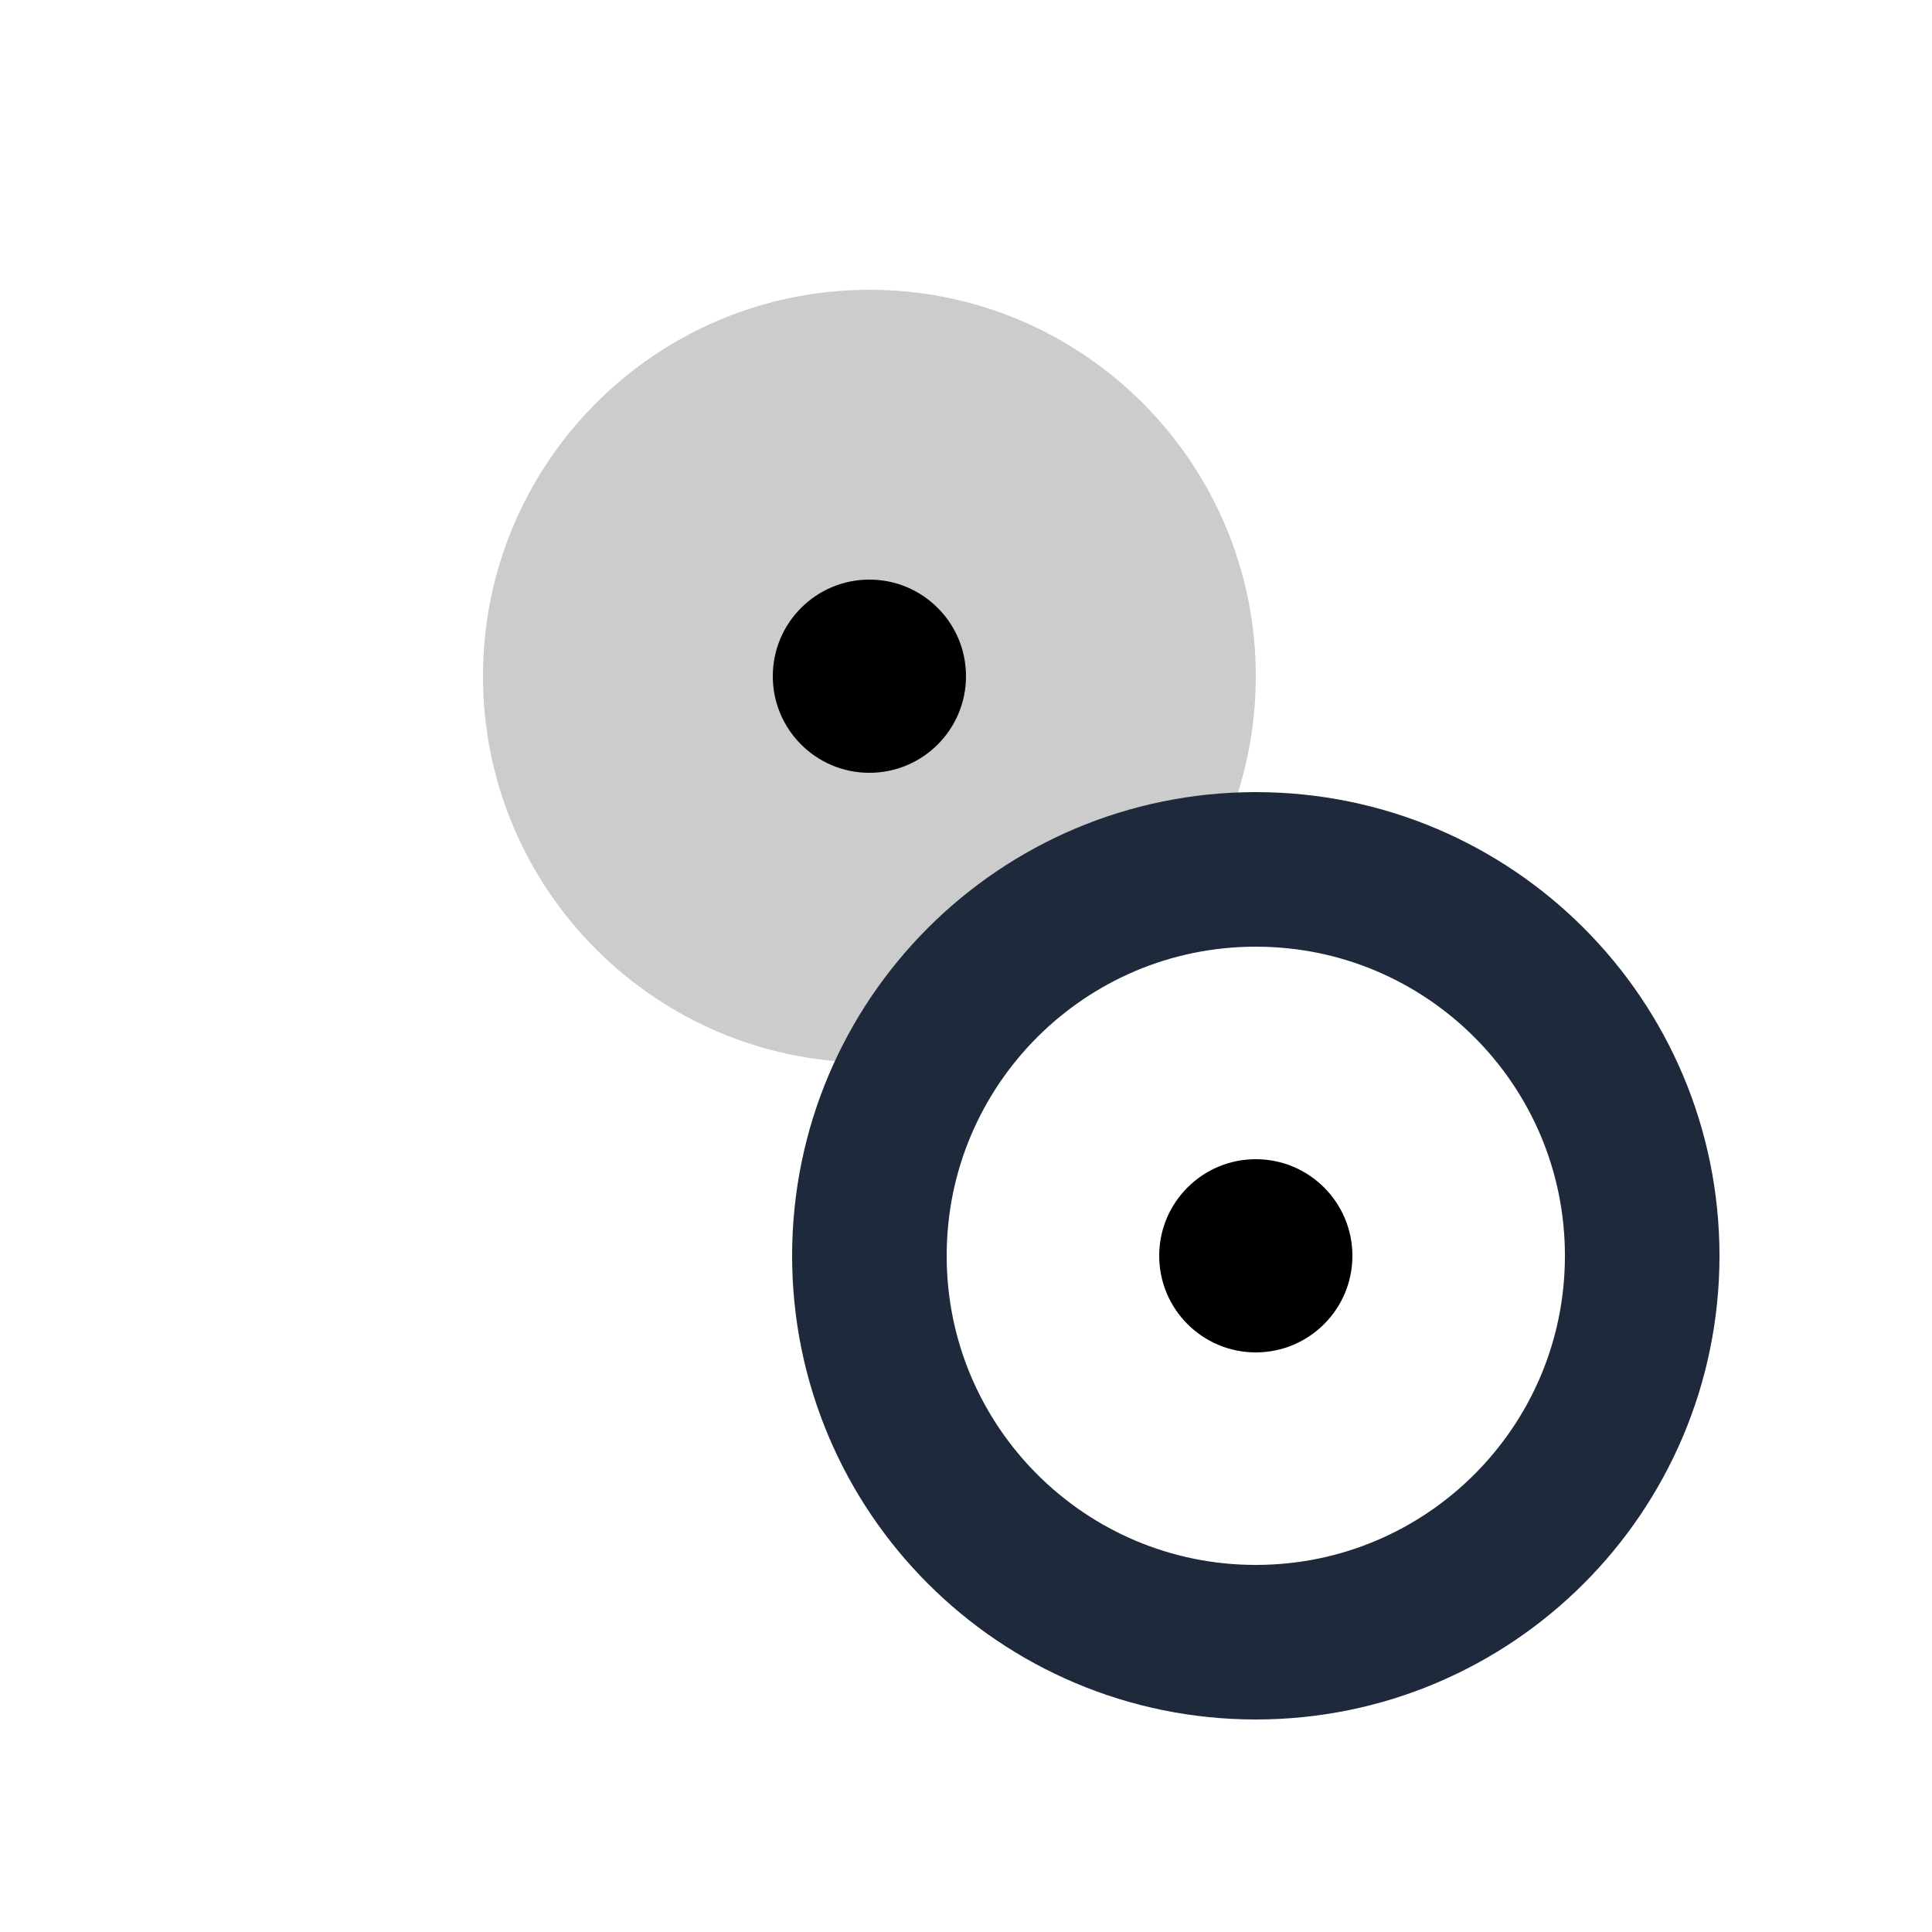
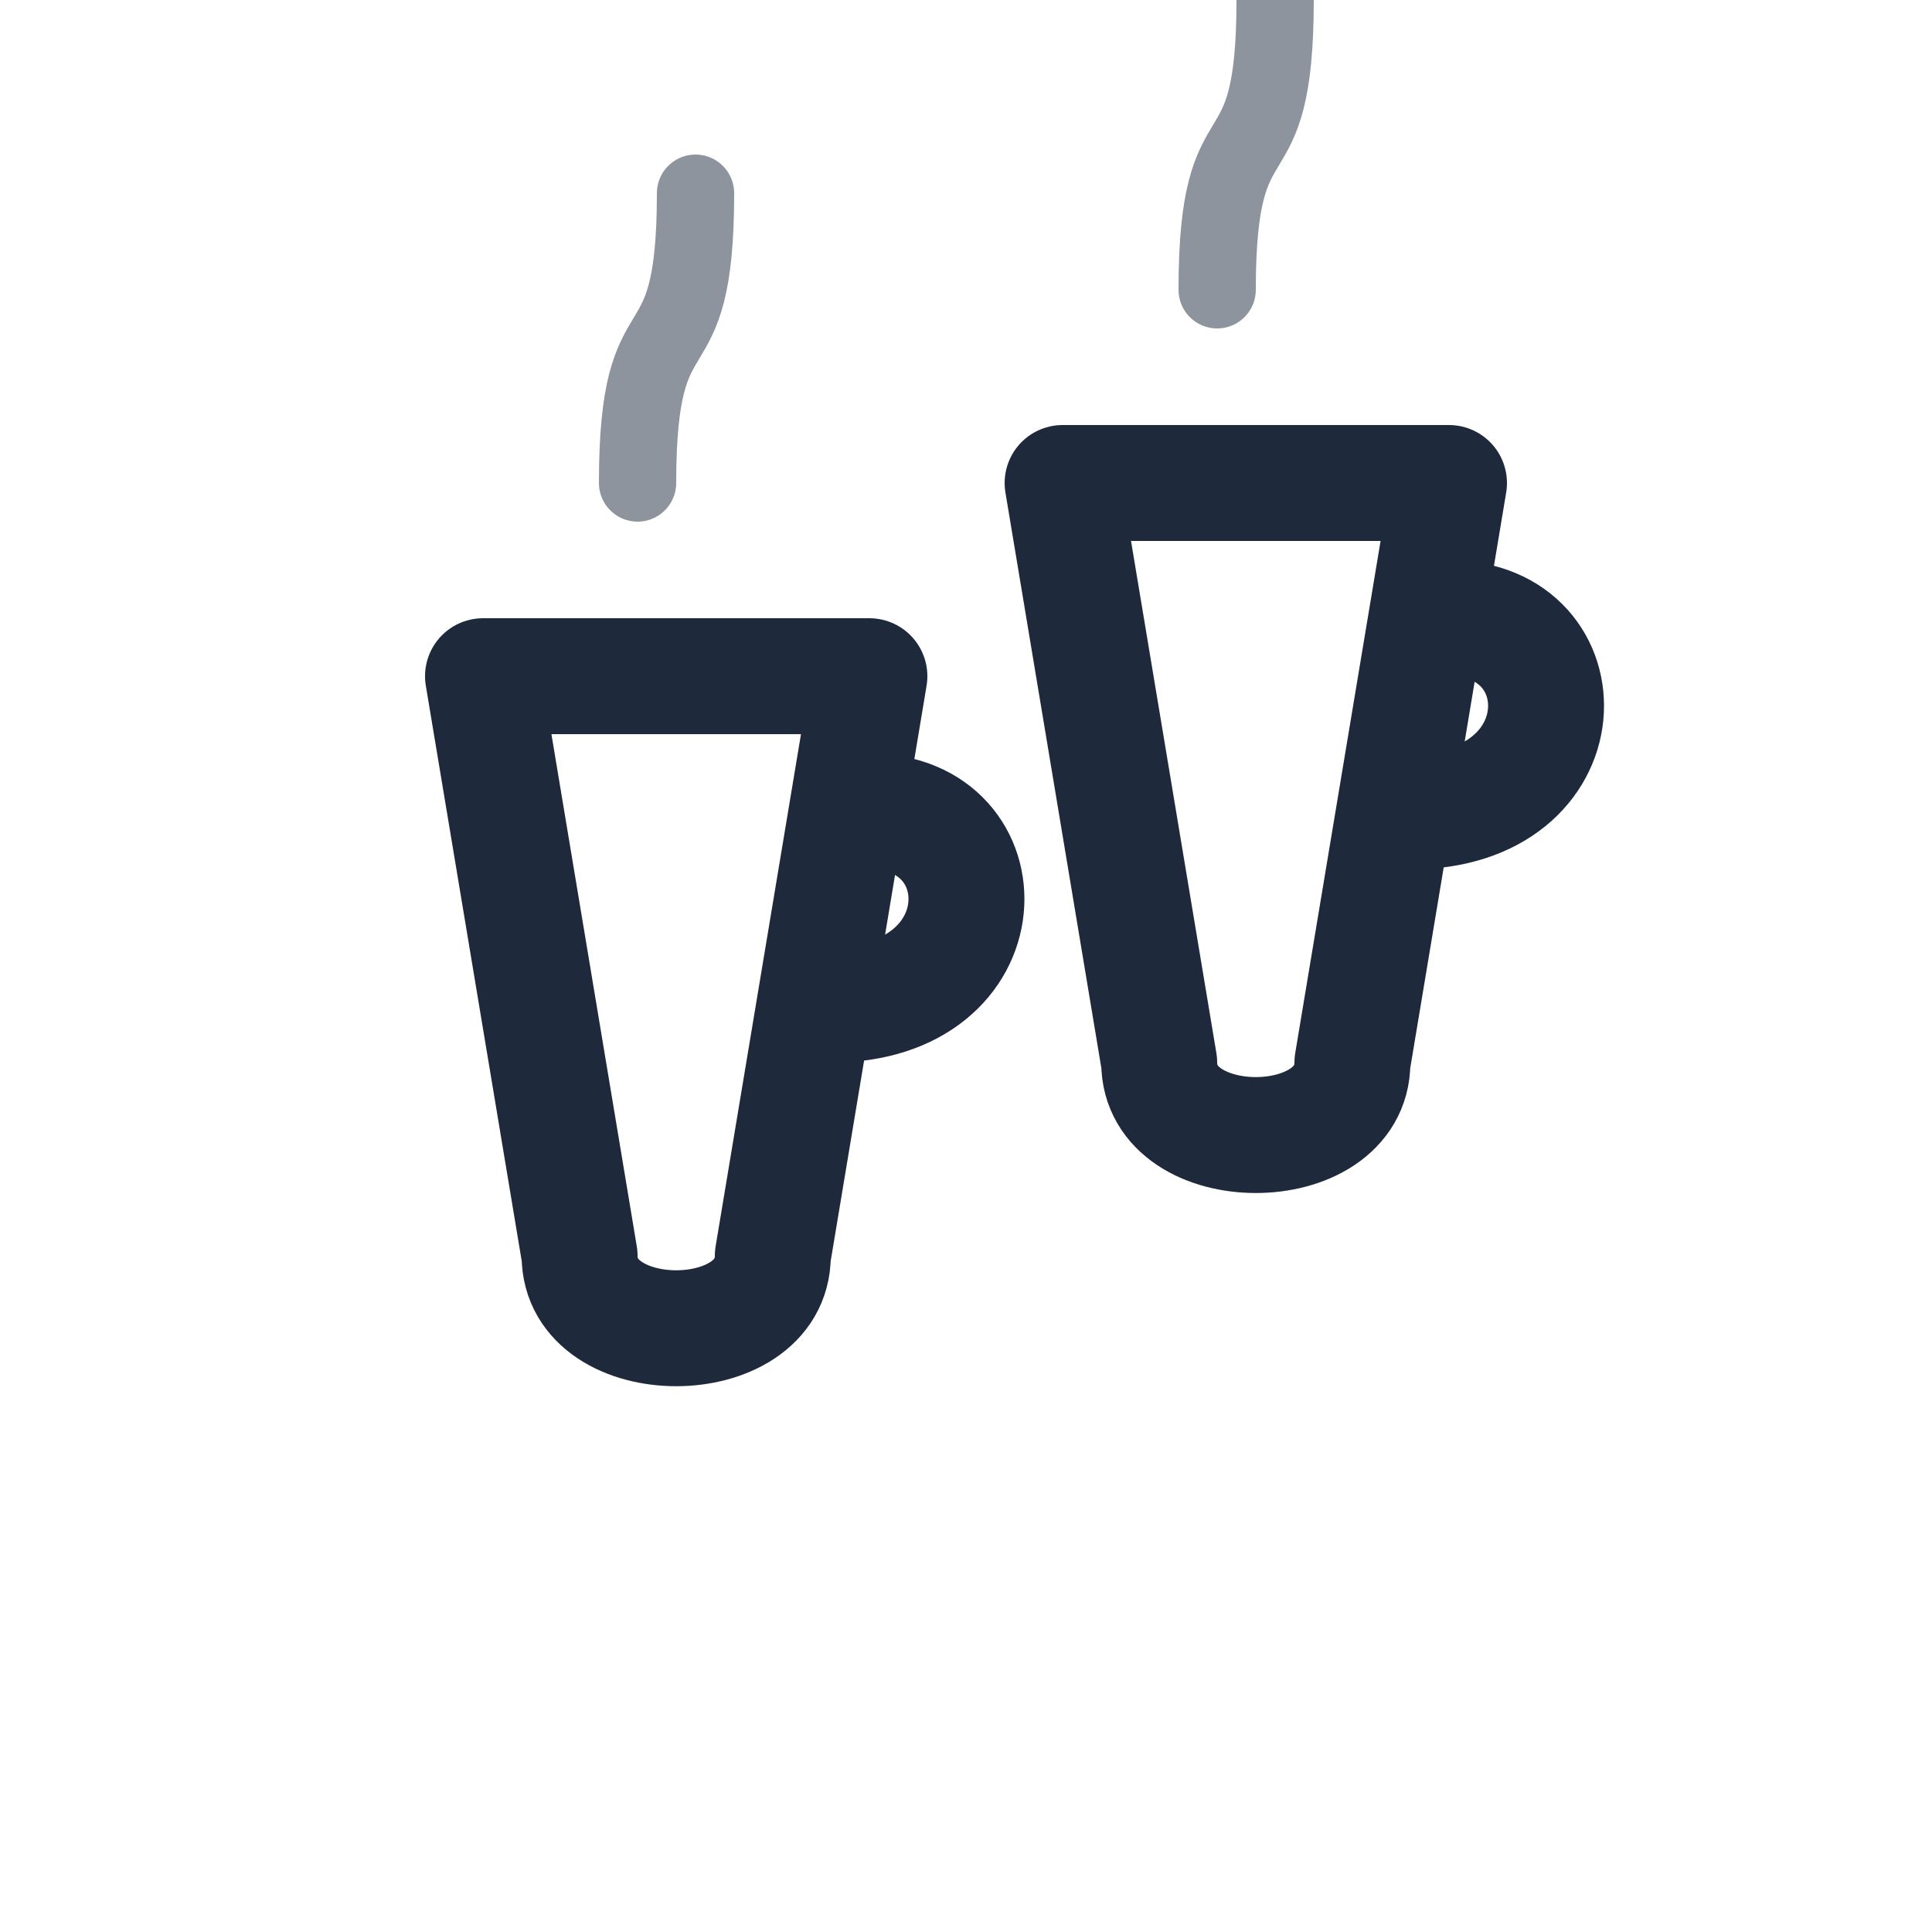
<svg xmlns="http://www.w3.org/2000/svg" viewBox="0 0 100 100" width="100%" height="100%">
  <g fill="#1e293b" stroke="#1e293b" stroke-linecap="round" stroke-linejoin="round">
-     <path d="M 25 35 a 20 20 0 1 0 40 0 a 20 20 0 1 0 -40 0" fill="currentColor" fill-opacity="0.2" stroke="none" />
-     <path d="M 45 65 a 20 20 0 1 0 40 0 a 20 20 0 1 0 -40 0" fill="none" stroke-width="8" />
-     <circle cx="45" cy="35" r="5" fill="currentColor" stroke="none" />
-     <circle cx="65" cy="65" r="5" fill="currentColor" stroke="none" />
+     <path d="M 25 35 L 45 35 L 40 65 C 40 70 30 70 30 65 Z" fill="none" stroke-width="6" stroke-linejoin="round" />
+     <path d="M 45 42 C 52 42 52 52 43 52" fill="none" stroke-width="6" stroke-linecap="round" />
+     <path d="M 55 25 L 75 25 L 70 55 C 70 60 60 60 60 55 Z" fill="none" stroke-width="6" stroke-linejoin="round" />
+     <path d="M 75 32 C 82 32 82 42 73 42" fill="none" stroke-width="6" stroke-linecap="round" />
+     <path d="M 33 25 C 33 15 36 20 36 10 M 63 15 C 63 5 66 10 66 0" fill="none" stroke-width="4" stroke-linecap="round" opacity="0.5" />
  </g>
</svg>
